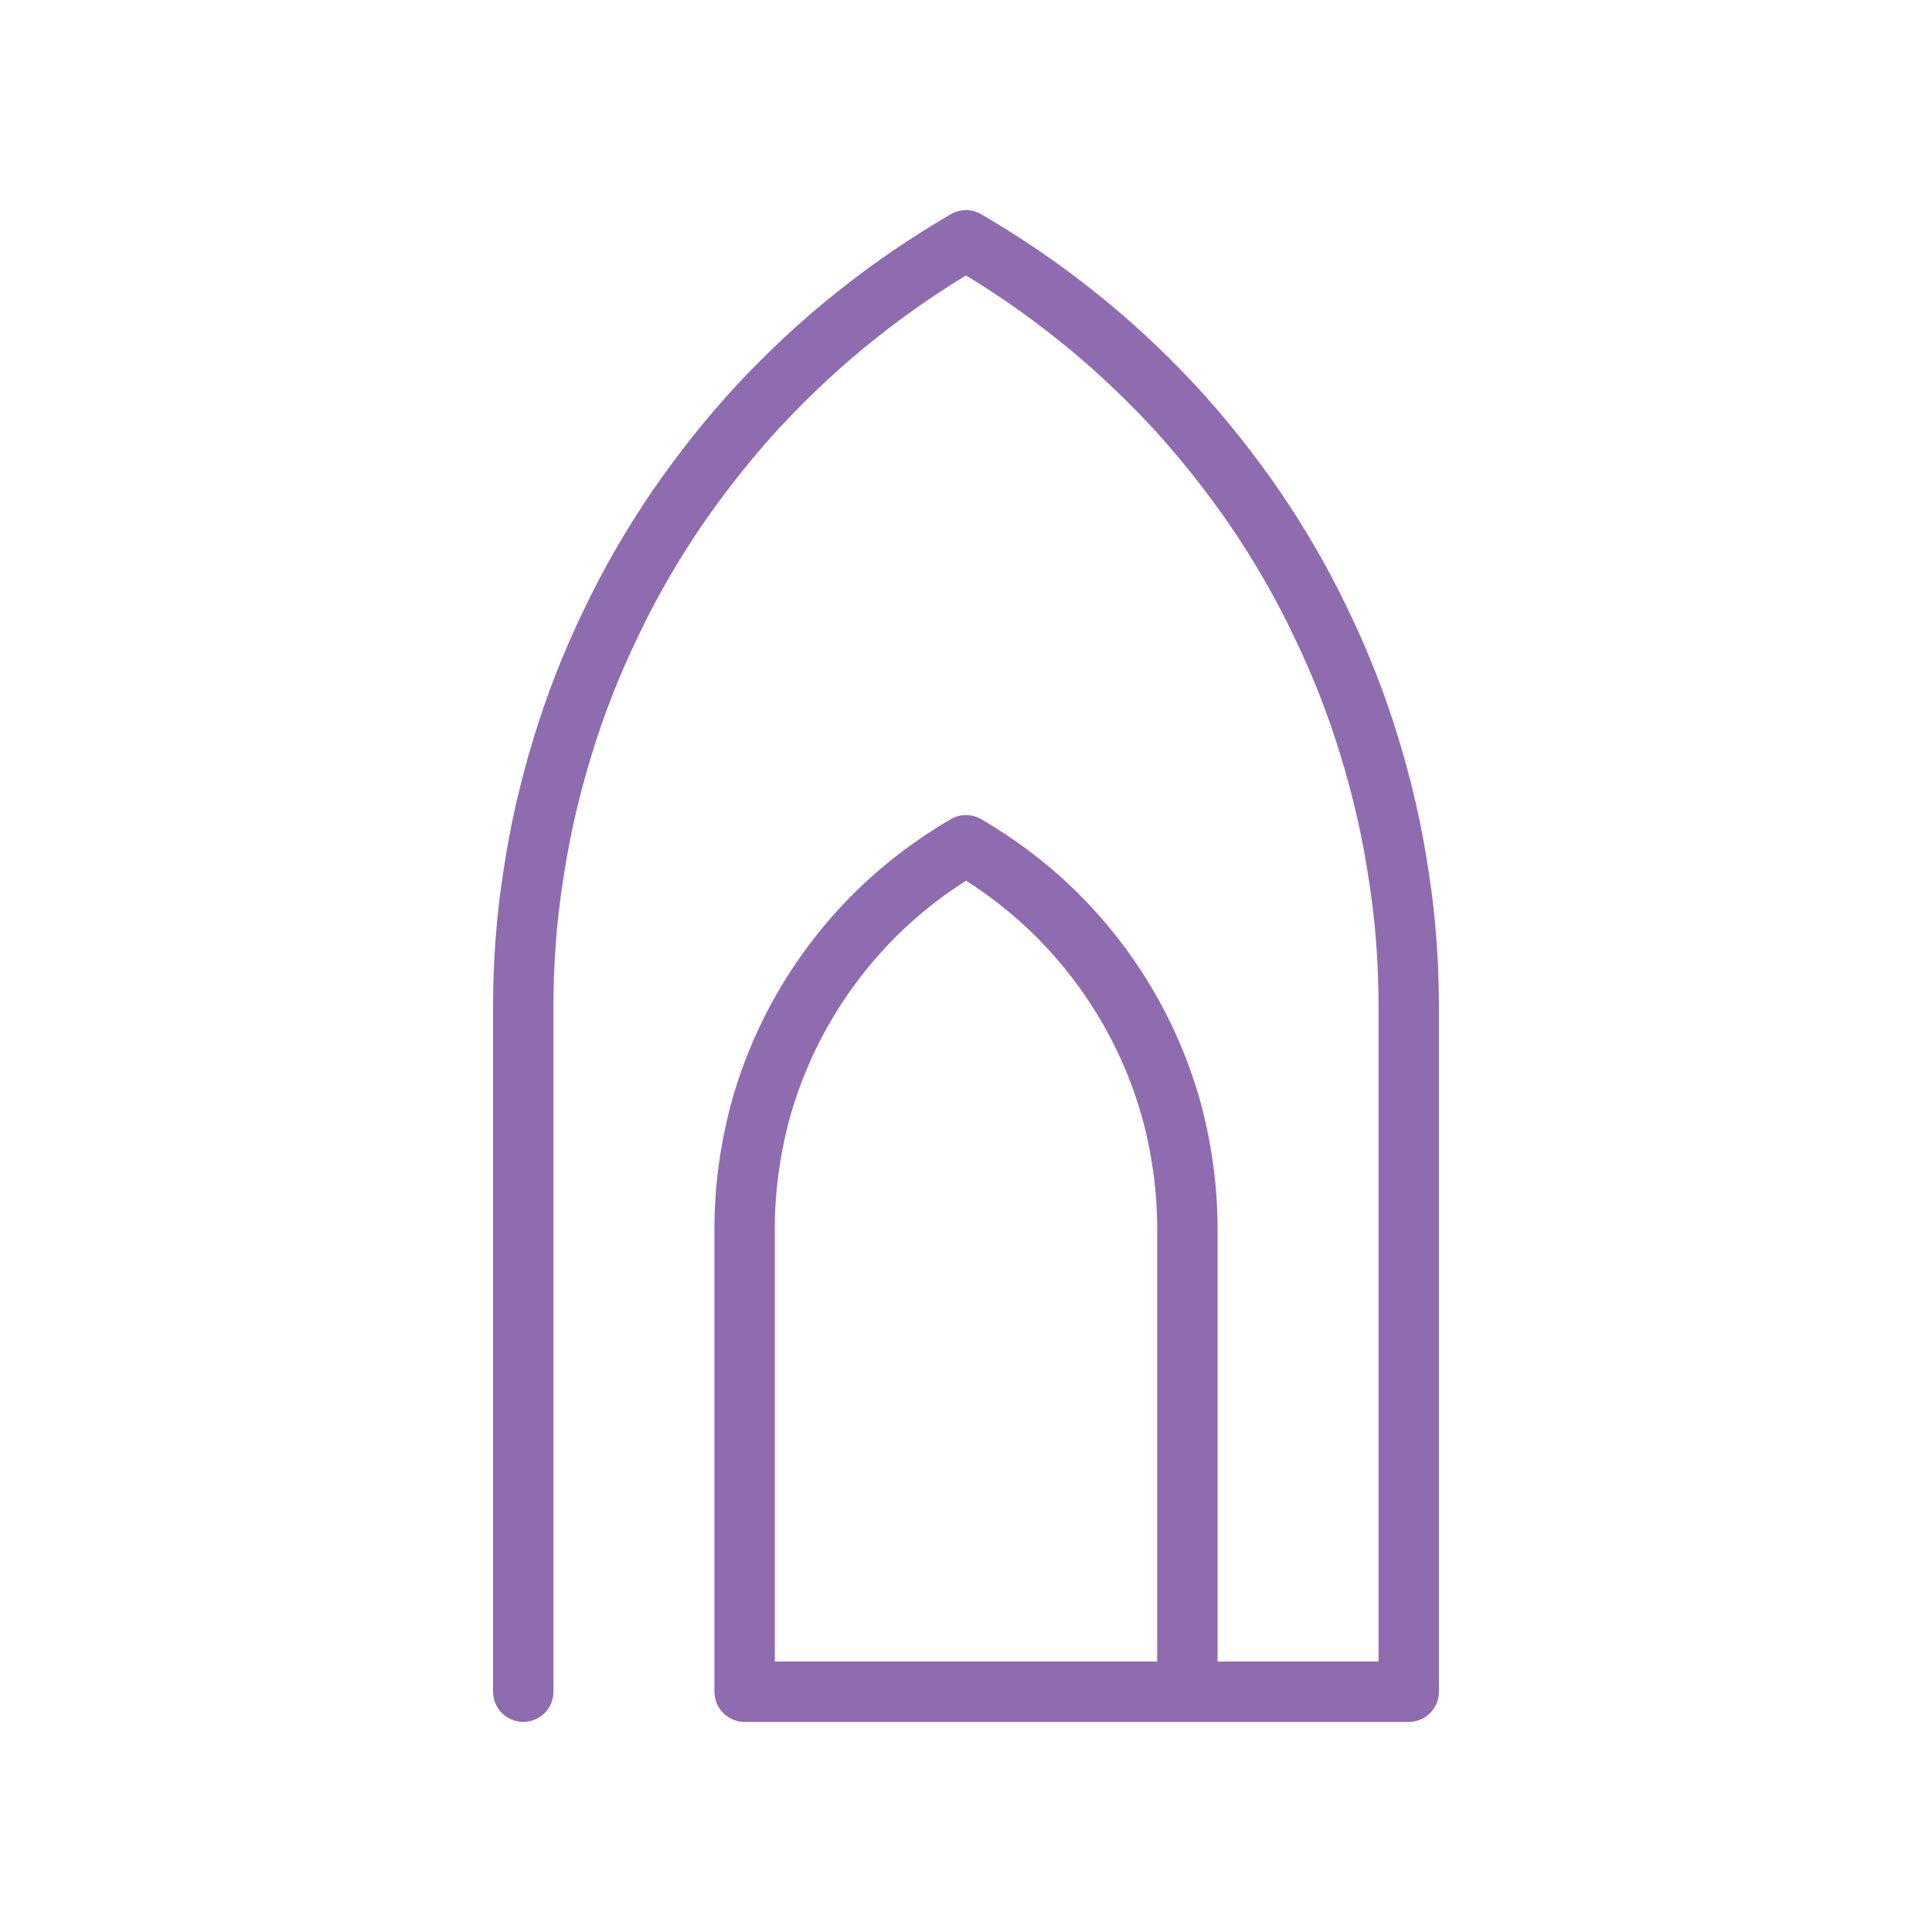
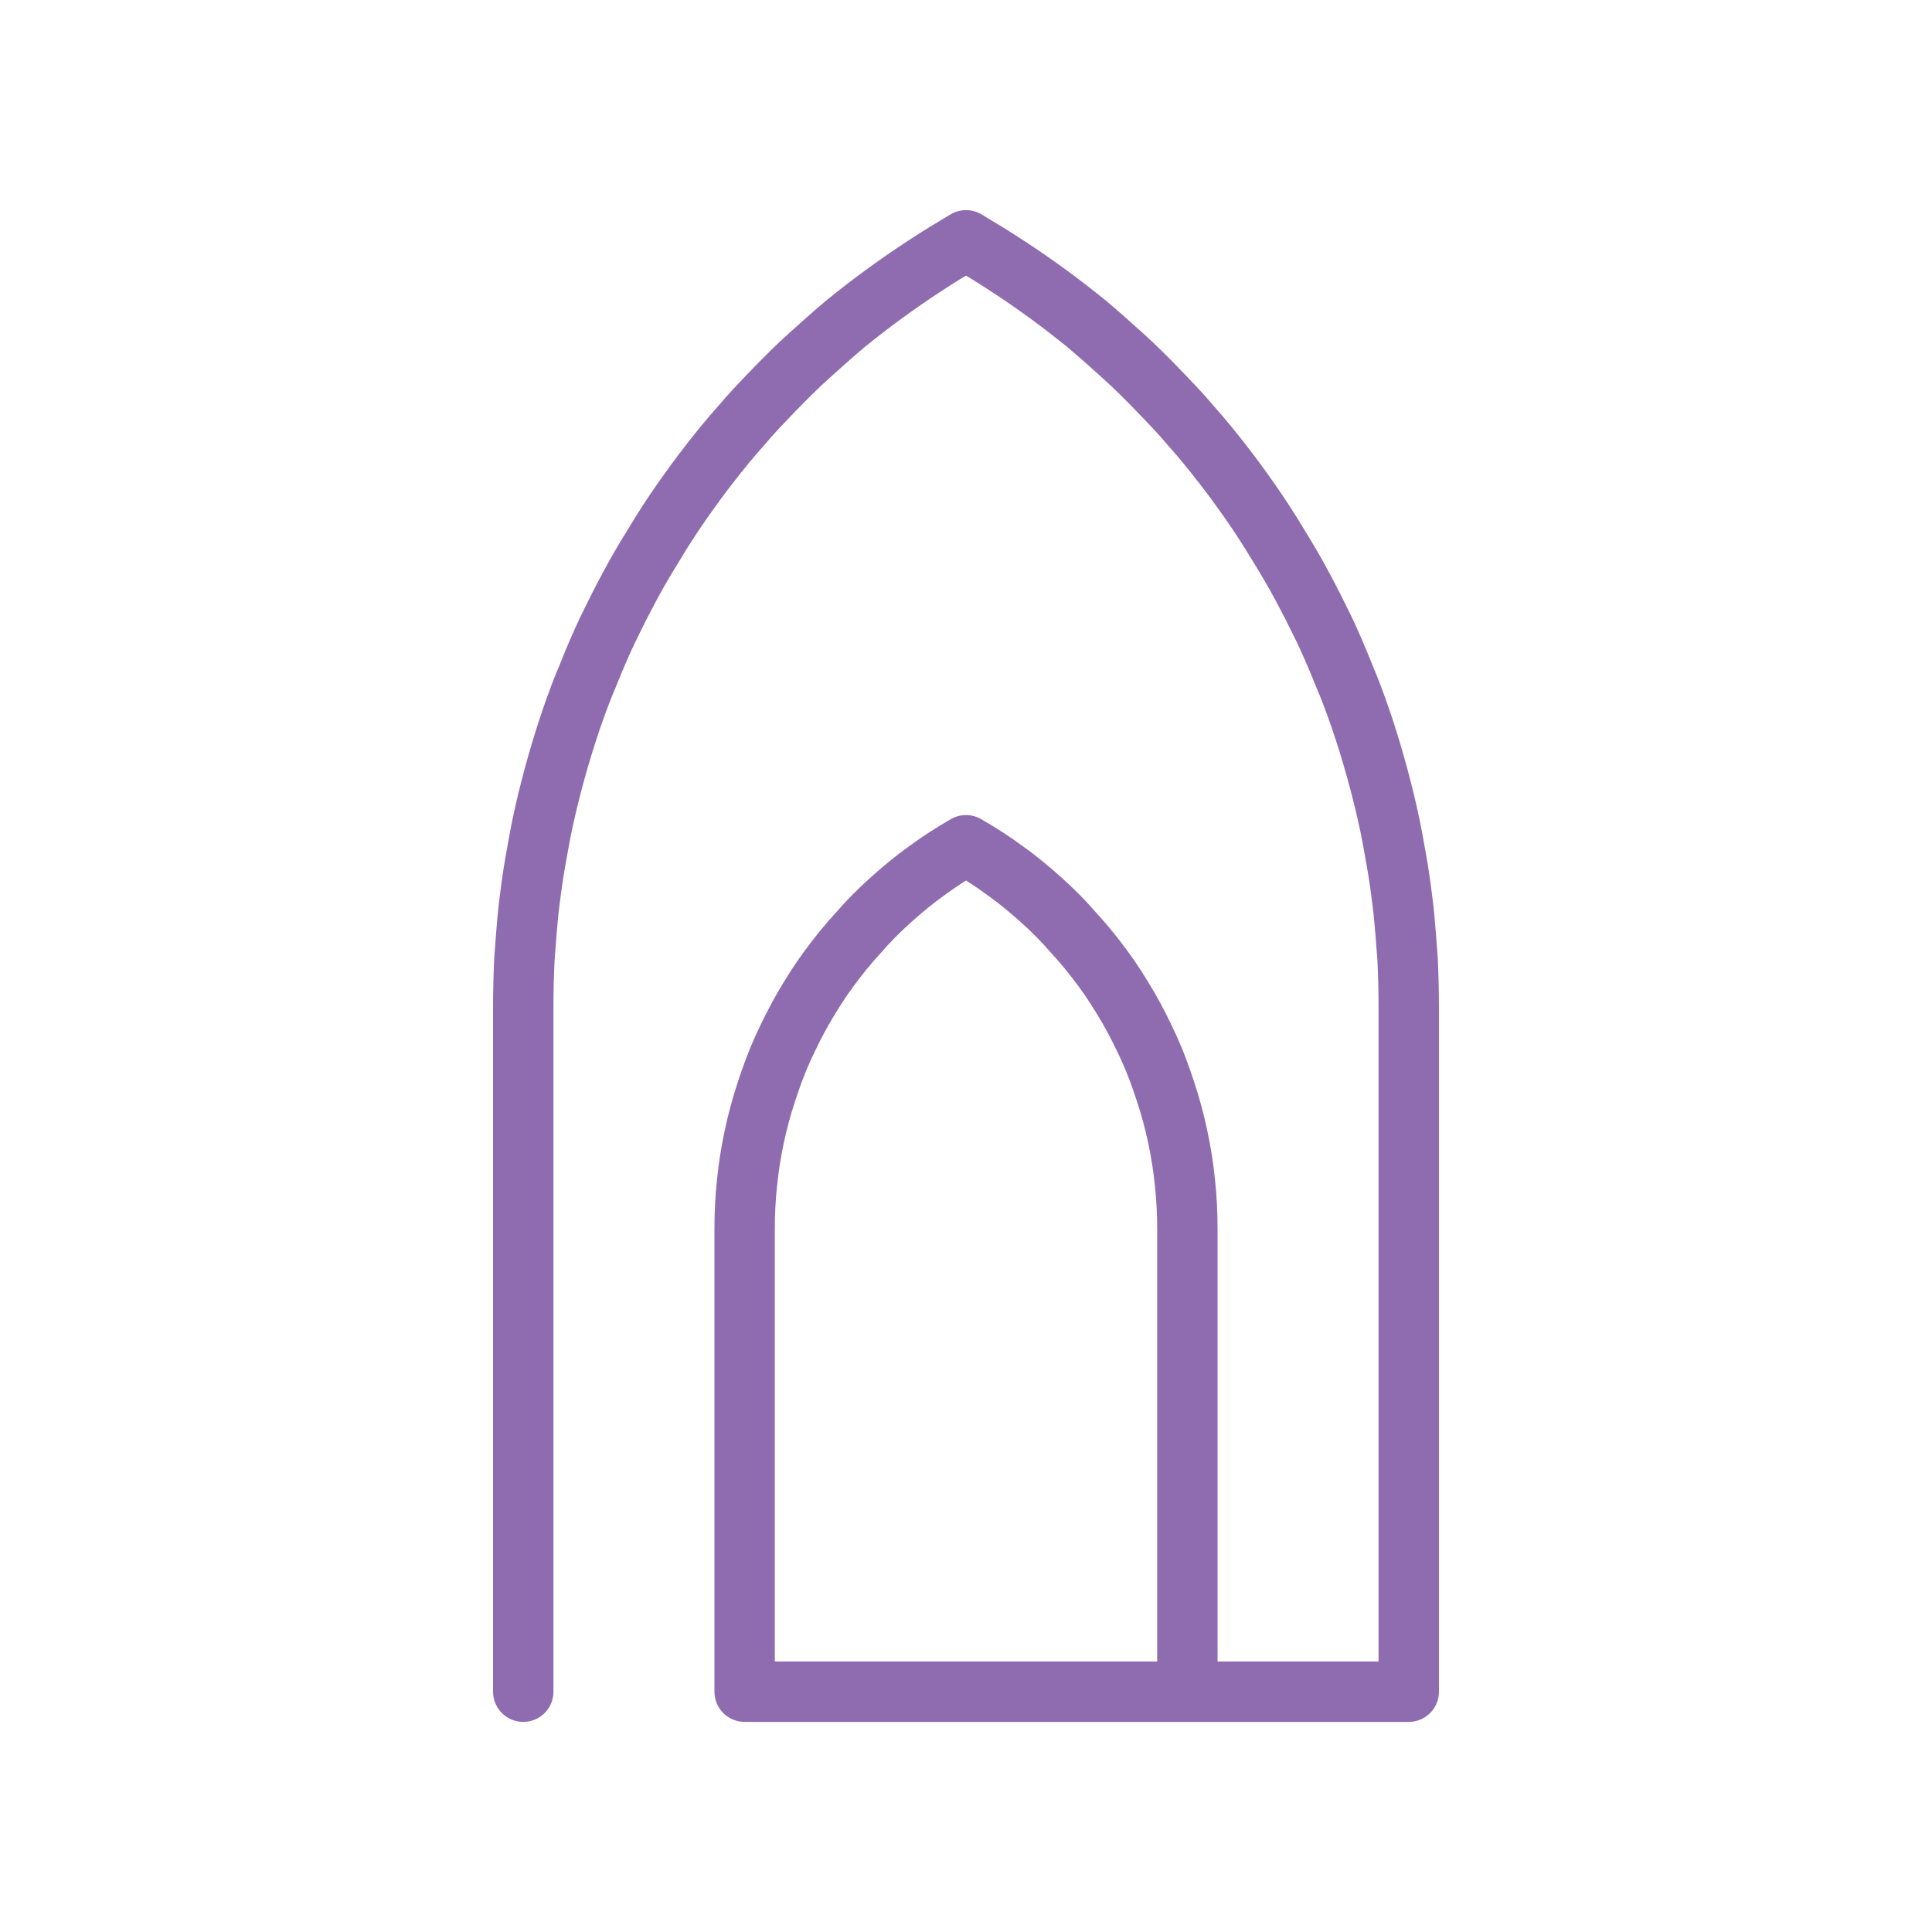
<svg xmlns="http://www.w3.org/2000/svg" viewBox="0 0 48 48" fill="none" stroke="#8F6BB0" stroke-width="1.5" stroke-linecap="round" stroke-linejoin="round">
-   <path d="M13 42.03C13 40.89 13 39.76 13 38.63C13 37.49 13 36.36 13 35.23C13 34.09 13 32.96 13 31.83C13 30.69 13 29.56 13 28.43C13 27.29 13 26.16 13 25.03C13 23.92 13.08 22.82 13.25 21.75C13.41 20.66 13.66 19.58 13.98 18.54C14.3 17.49 14.7 16.47 15.18 15.48C15.65 14.49 16.2 13.54 16.82 12.63C17.44 11.73 18.12 10.87 18.87 10.06C19.62 9.26 20.42 8.51 21.28 7.83C22.13 7.15 23.04 6.53 24 5.97C24.96 6.53 25.87 7.15 26.72 7.83C27.58 8.51 28.38 9.26 29.13 10.06C29.88 10.87 30.56 11.73 31.18 12.63C31.8 13.54 32.35 14.49 32.82 15.48C33.3 16.47 33.7 17.49 34.02 18.54C34.34 19.58 34.59 20.66 34.75 21.75C34.92 22.82 35 23.92 35 25.03C35 26.16 35 27.29 35 28.43C35 29.56 35 30.69 35 31.83C35 32.96 35 34.09 35 35.23C35 36.36 35 37.49 35 38.63C35 39.76 35 40.89 35 42.03C33.9 42.03 32.8 42.03 31.7 42.03C30.6 42.03 29.5 42.03 28.4 42.03C27.3 42.03 26.2 42.03 25.1 42.03C24 42.03 22.9 42.03 21.8 42.03C20.7 42.03 19.6 42.03 18.5 42.03C18.5 40.75 18.5 39.47 18.5 38.19C18.5 36.92 18.5 35.64 18.5 34.36C18.5 33.08 18.5 31.8 18.5 30.53C18.5 29.55 18.63 28.6 18.87 27.68C19.12 26.75 19.49 25.86 19.97 25.03C20.45 24.2 21.04 23.43 21.72 22.75C22.39 22.08 23.16 21.49 24 21C24.84 21.49 25.61 22.08 26.28 22.75C26.96 23.43 27.55 24.2 28.03 25.03C28.51 25.86 28.88 26.75 29.13 27.68C29.37 28.6 29.5 29.55 29.5 30.53C29.5 31.48 29.5 32.44 29.5 33.4C29.5 34.36 29.5 35.32 29.5 36.28C29.5 37.23 29.5 38.19 29.5 39.15C29.5 40.11 29.5 41.07 29.5 42.03" />
+   <path d="M13 42.03C13 41.62 13 41.22 13 40.81C13 40.41 13 40 13 39.6C13 39.19 13 38.79 13 38.38C13 37.98 13 37.57 13 37.17C13 36.76 13 36.36 13 35.95C13 35.55 13 35.15 13 34.74C13 34.34 13 33.93 13 33.53C13 33.12 13 32.72 13 32.31C13 31.91 13 31.5 13 31.1C13 30.69 13 30.29 13 29.88C13 29.48 13 29.07 13 28.67C13 28.26 13 27.86 13 27.45C13 27.05 13 26.65 13 26.24C13 25.84 13 25.43 13 25.03C13 24.62 13.01 24.22 13.03 23.81C13.06 23.41 13.09 23.01 13.13 22.61C13.18 22.2 13.23 21.8 13.3 21.41C13.37 21.01 13.44 20.61 13.53 20.22C13.62 19.82 13.72 19.43 13.83 19.04C13.94 18.65 14.06 18.26 14.19 17.88C14.32 17.5 14.46 17.12 14.62 16.75C14.77 16.37 14.93 16 15.1 15.64C15.28 15.27 15.46 14.91 15.65 14.56C15.84 14.2 16.05 13.85 16.26 13.51C16.47 13.16 16.69 12.82 16.92 12.49C17.15 12.16 17.39 11.83 17.64 11.51C17.89 11.19 18.14 10.88 18.41 10.58C18.67 10.27 18.95 9.98 19.23 9.69C19.51 9.4 19.8 9.11 20.1 8.84C20.4 8.57 20.7 8.3 21.01 8.04C21.32 7.79 21.64 7.54 21.97 7.3C22.3 7.06 22.63 6.83 22.97 6.61C23.3 6.39 23.65 6.18 24 5.97C24.35 6.18 24.7 6.39 25.03 6.61C25.37 6.83 25.7 7.06 26.03 7.3C26.36 7.54 26.68 7.79 26.99 8.04C27.3 8.3 27.6 8.57 27.9 8.84C28.2 9.11 28.49 9.4 28.77 9.69C29.05 9.98 29.33 10.27 29.59 10.58C29.86 10.88 30.11 11.19 30.36 11.51C30.61 11.83 30.85 12.16 31.08 12.49C31.31 12.82 31.53 13.16 31.74 13.51C31.95 13.85 32.16 14.2 32.35 14.56C32.54 14.91 32.72 15.27 32.9 15.64C33.07 16 33.23 16.37 33.38 16.75C33.54 17.12 33.68 17.5 33.81 17.88C33.94 18.26 34.06 18.65 34.17 19.04C34.28 19.43 34.38 19.82 34.47 20.22C34.56 20.61 34.63 21.01 34.7 21.41C34.77 21.8 34.82 22.2 34.87 22.61C34.91 23.01 34.94 23.41 34.97 23.81C34.99 24.22 35 24.62 35 25.03C35 25.43 35 25.84 35 26.24C35 26.65 35 27.05 35 27.45C35 27.86 35 28.26 35 28.67C35 29.07 35 29.48 35 29.88C35 30.29 35 30.69 35 31.1C35 31.5 35 31.91 35 32.31C35 32.72 35 33.12 35 33.53C35 33.93 35 34.34 35 34.74C35 35.15 35 35.55 35 35.95C35 36.36 35 36.76 35 37.17C35 37.57 35 37.98 35 38.38C35 38.79 35 39.19 35 39.6C35 40 35 40.41 35 40.81C35 41.22 35 41.62 35 42.03C34.61 42.03 34.21 42.03 33.82 42.03C33.43 42.03 33.04 42.03 32.64 42.03C32.25 42.03 31.86 42.03 31.46 42.03C31.07 42.03 30.68 42.03 30.29 42.03C29.89 42.03 29.5 42.03 29.11 42.03C28.71 42.03 28.32 42.03 27.93 42.03C27.54 42.03 27.14 42.03 26.75 42.03C26.36 42.03 25.96 42.03 25.57 42.03C25.18 42.03 24.79 42.03 24.39 42.03C24 42.03 23.61 42.03 23.21 42.03C22.82 42.03 22.43 42.03 22.04 42.03C21.64 42.03 21.25 42.03 20.86 42.03C20.46 42.03 20.07 42.03 19.68 42.03C19.29 42.03 18.89 42.03 18.5 42.03C18.5 41.64 18.5 41.26 18.5 40.88C18.5 40.49 18.5 40.11 18.5 39.73C18.5 39.34 18.5 38.96 18.5 38.58C18.5 38.19 18.5 37.81 18.5 37.43C18.5 37.04 18.5 36.66 18.5 36.28C18.5 35.89 18.5 35.51 18.5 35.13C18.5 34.74 18.5 34.36 18.5 33.98C18.5 33.59 18.5 33.21 18.5 32.83C18.5 32.44 18.5 32.06 18.5 31.68C18.5 31.29 18.5 30.91 18.5 30.53C18.5 30.14 18.52 29.76 18.56 29.38C18.6 28.99 18.66 28.61 18.74 28.24C18.82 27.86 18.92 27.49 19.04 27.13C19.16 26.76 19.29 26.4 19.45 26.05C19.61 25.7 19.78 25.36 19.97 25.03C20.17 24.69 20.37 24.37 20.6 24.06C20.83 23.75 21.07 23.45 21.33 23.17C21.58 22.88 21.85 22.61 22.14 22.35C22.42 22.1 22.72 21.85 23.03 21.63C23.34 21.4 23.67 21.19 24 21C24.33 21.19 24.66 21.4 24.97 21.63C25.28 21.85 25.58 22.1 25.86 22.35C26.15 22.61 26.42 22.88 26.67 23.17C26.93 23.45 27.17 23.75 27.4 24.06C27.63 24.37 27.83 24.69 28.03 25.03C28.22 25.36 28.39 25.7 28.55 26.05C28.71 26.4 28.84 26.76 28.96 27.13C29.08 27.49 29.18 27.86 29.26 28.24C29.34 28.61 29.4 28.99 29.44 29.38C29.48 29.76 29.5 30.14 29.5 30.53C29.5 30.91 29.5 31.29 29.5 31.68C29.5 32.06 29.5 32.44 29.5 32.83C29.5 33.21 29.5 33.59 29.5 33.98C29.5 34.36 29.5 34.74 29.5 35.13C29.5 35.51 29.5 35.89 29.5 36.28C29.5 36.66 29.5 37.04 29.5 37.43C29.5 37.81 29.5 38.19 29.5 38.58C29.5 38.96 29.5 39.34 29.5 39.73C29.5 40.11 29.5 40.49 29.5 40.88C29.5 41.26 29.5 41.64 29.5 42.03" />
</svg>
